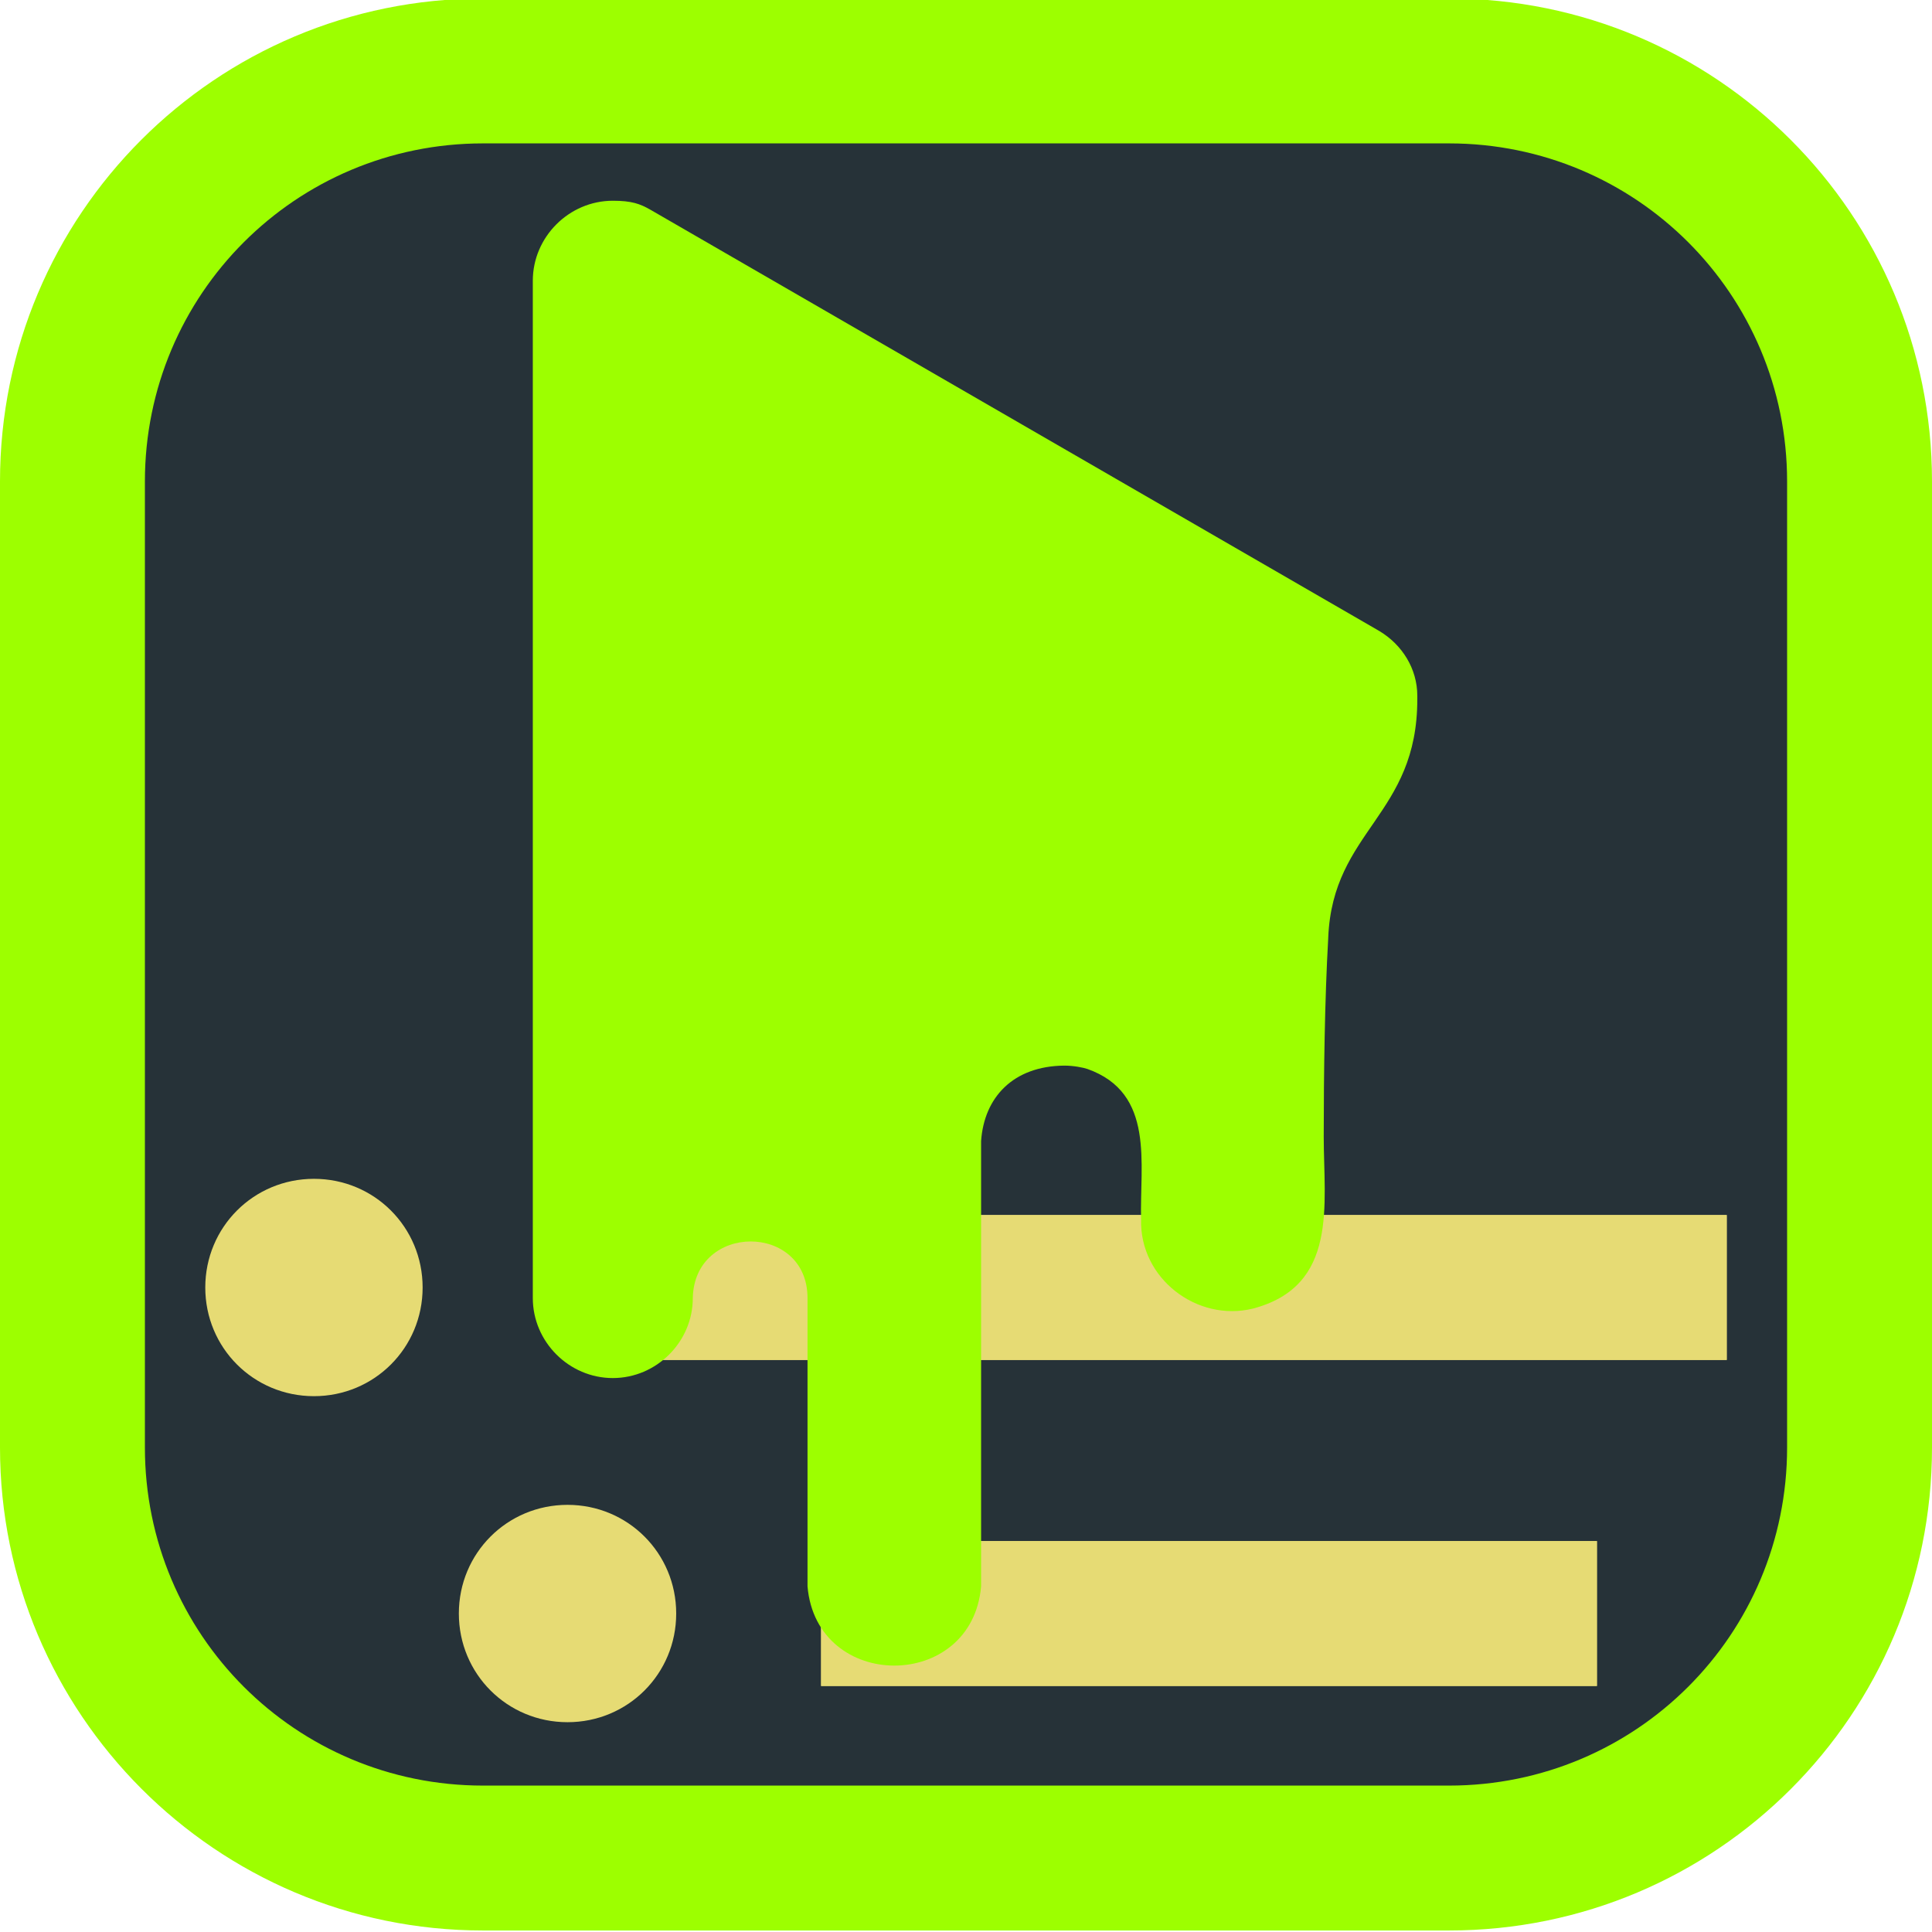
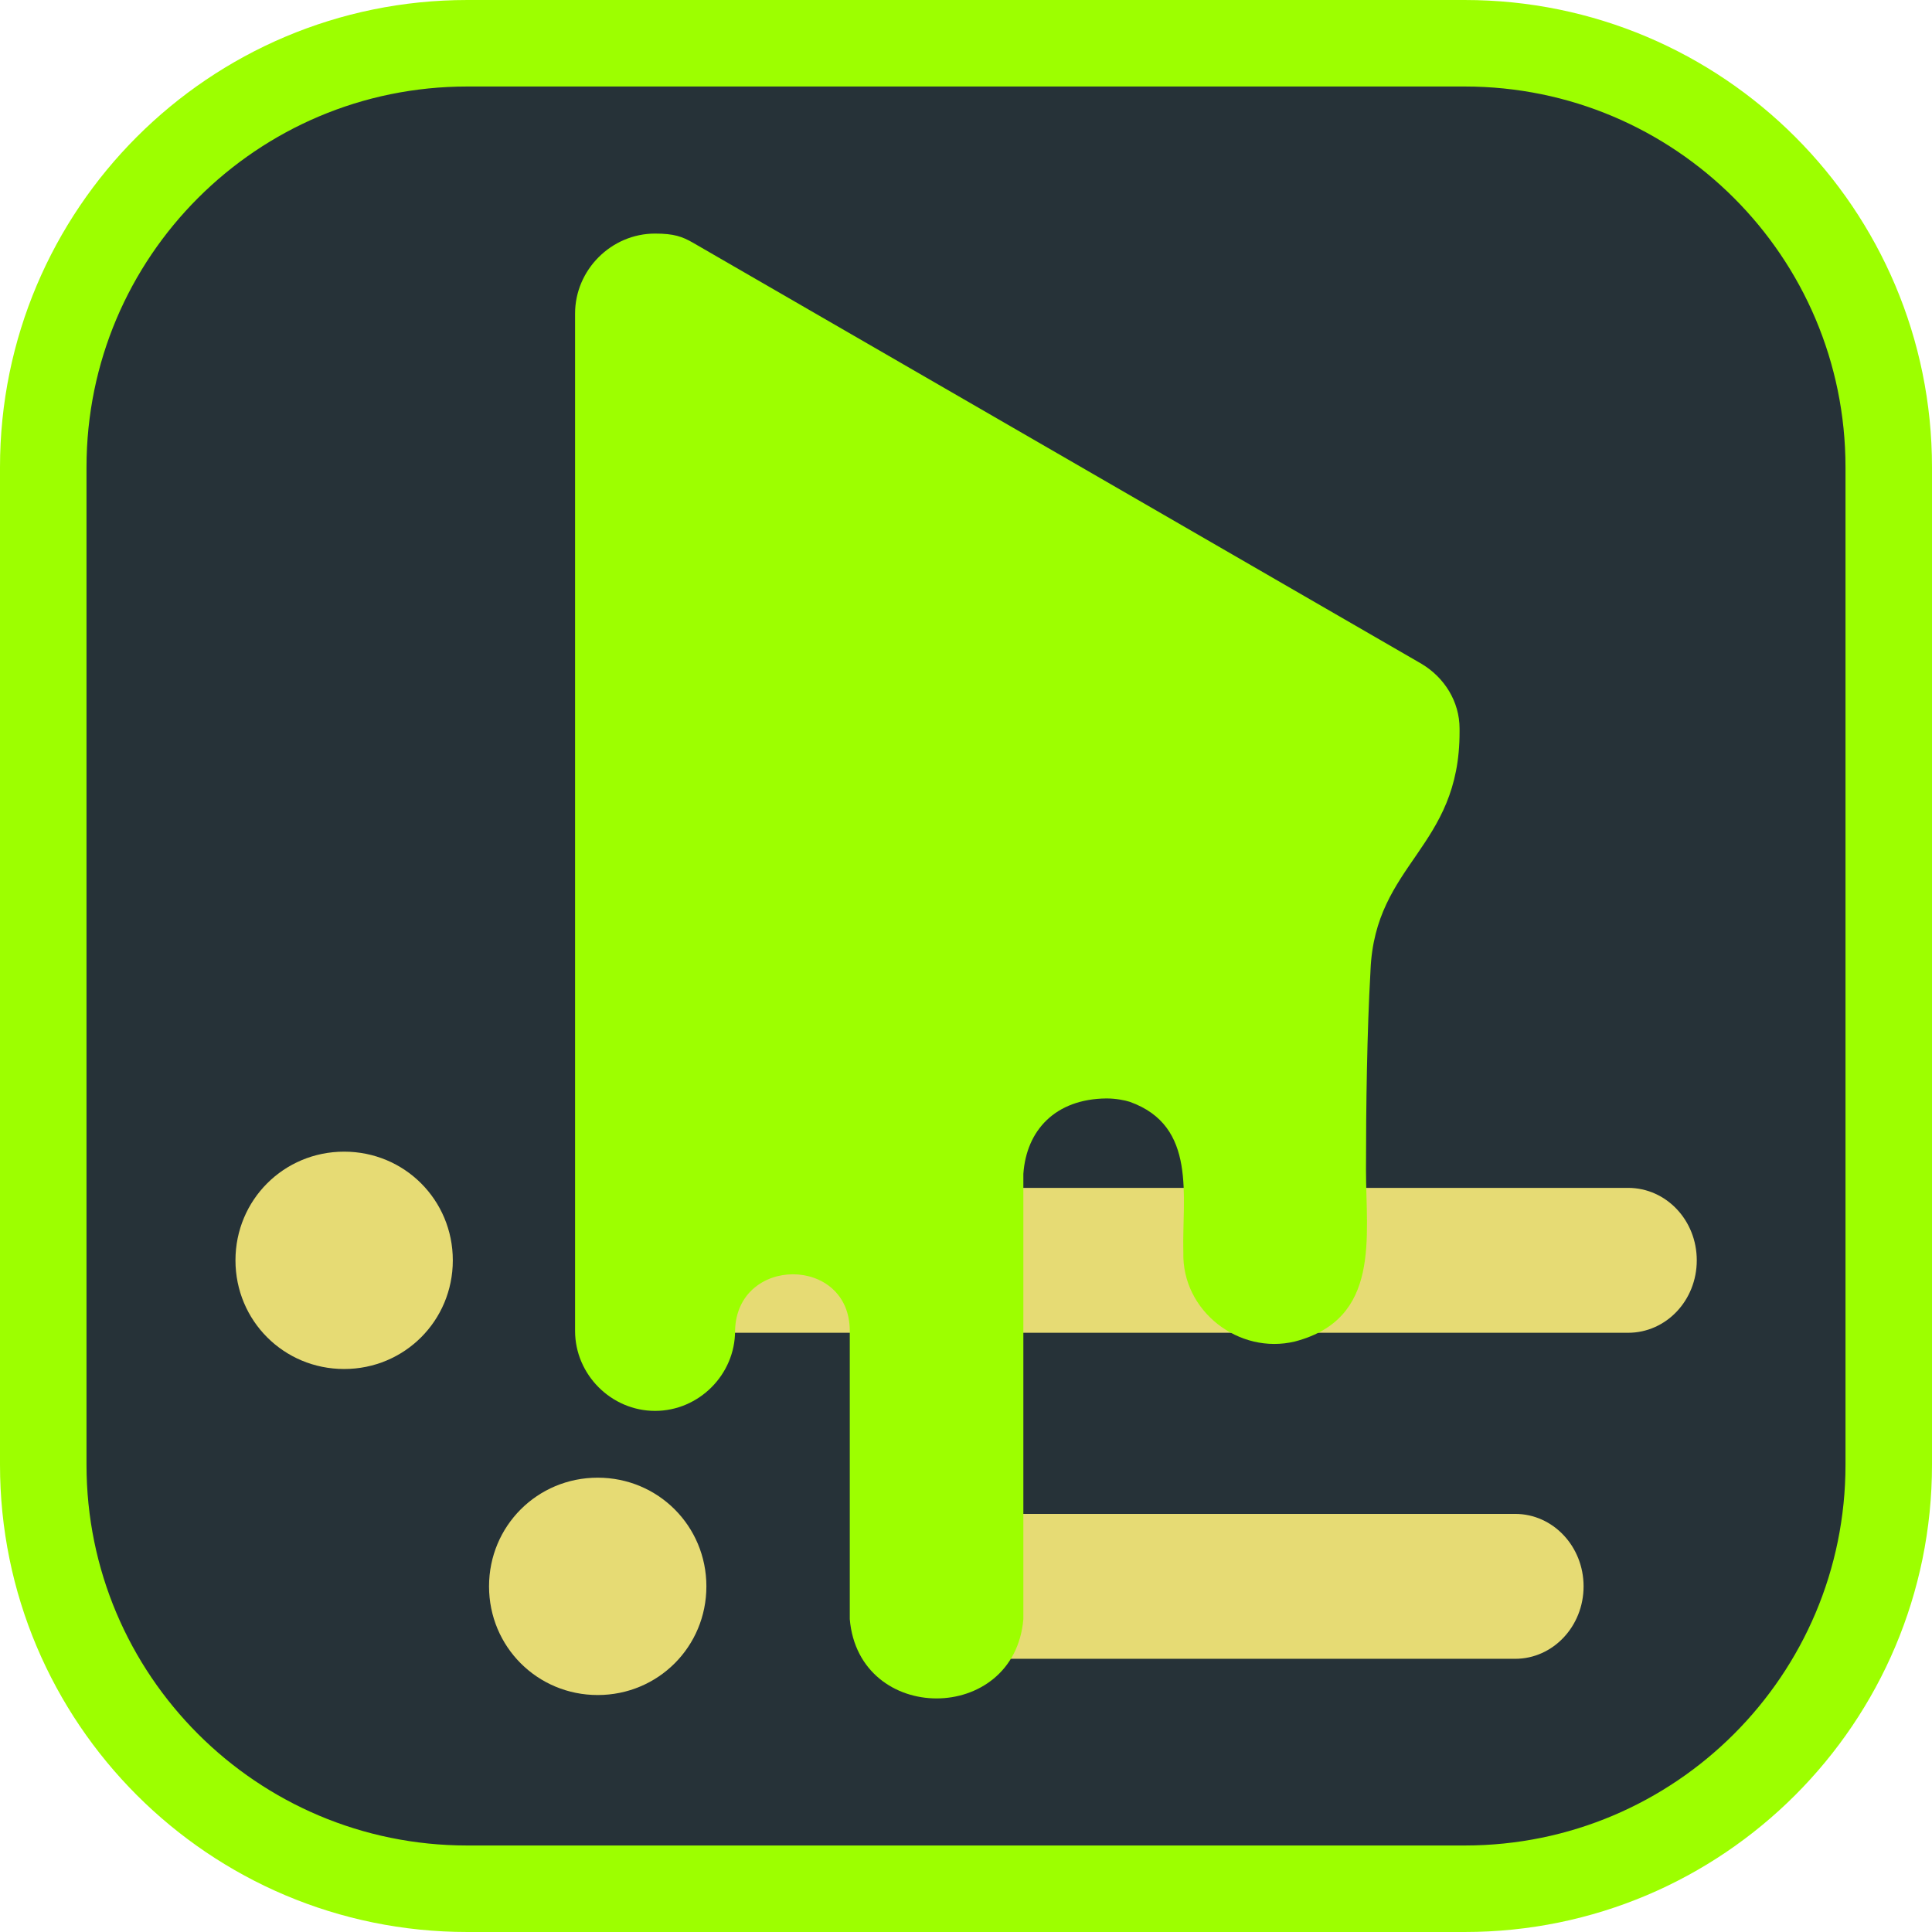
<svg xmlns="http://www.w3.org/2000/svg" id="Layer_1" version="1.1" viewBox="0 0 128 128">
  <defs id="defs1">
    <style id="style1">
      .st0 {
        fill: none;
        stroke: #e6db74;
        stroke-miterlimit: 10;
        stroke-width: 8px;
      }

      .st1 {
        fill: #263238;
      }

      .st2 {
        fill: #9dff00;
      }

      .st3 {
        fill-rule: evenodd;
      }

      .st3, .st4 {
        fill: #e6db74;
      }

      .st5 {
        fill: #c1272d;
      }

      .st6 {
        display: none;
      }
    </style>
  </defs>
-   <g id="g1">
-     <rect class="st1" x="4.8" y="4.7" width="118.4" height="118.4" rx="27.2" ry="27.2" id="rect1" />
-     <path class="st2" d="M96,9.5c12.4,0,22.4,10,22.4,22.4v64c0,12.4-10,22.4-22.4,22.4H32c-12.4,0-22.4-10-22.4-22.4V31.9c0-12.4,10-22.4,22.4-22.4h64M96-.1H32C14.3-.1,0,14.2,0,31.9v64C0,113.5,14.3,127.9,32,127.9h64c17.7,0,32-14.3,32-32V31.9C128,14.2,113.7-.1,96-.1h0Z" id="path1" />
+   <g id="g1" style="stroke:#9dff00;stroke-width:6;stroke-linecap:round;stroke-linejoin:bevel;stroke-dasharray:none;stroke-opacity:1;paint-order:markers fill stroke" transform="matrix(0.9552243,0,0,0.9552229,2.865596,2.865742)">
+     <rect class="st1" x="0" y="0" width="128" height="128" rx="29.405" ry="29.405" id="rect1" style="display:inline;stroke:#9dff00;stroke-width:6;stroke-linecap:round;stroke-linejoin:bevel;stroke-dasharray:none;stroke-opacity:1;paint-order:markers fill stroke" />
+     <path class="st2" d="m 96,9.5 c 12.4,0 22.4,10 22.4,22.4 v 64 c 0,12.4 -10,22.4 -22.4,22.4 H 32 c -12.4,0 -22.4,-10 -22.4,-22.4 v -64 C 9.6,19.5 19.6,9.5 32,9.5 h 64 m 0,-9.6 H 32 c -17.7,0 -32,14.3 -32,32 v 64 c 0,17.6 14.3,32 32,32 h 64 c 17.7,0 32,-14.3 32,-32 v -64 c 0,-17.7 -14.3,-32 -32,-32 z" id="path1" style="display:none;stroke:#9dff00;stroke-width:6;stroke-linecap:round;stroke-linejoin:bevel;stroke-dasharray:none;stroke-opacity:1;paint-order:markers fill stroke" />
  </g>
  <g class="st6" id="g4">
    <g id="o1" class="st6">
      <path class="st2" d="M89.8,45.1c-.5,1-4.1,2.7-5.1,3.3-1.5.9-3.8,2-4.2,3.9-.7,5.9.7,13.1,0,18.8-.4,2.9-3.9,4.1-6.2,2.5-3.4-2.3-.3-7.8-2.5-10.8-1.9-2.5-5.9-2.2-7.4.4-1.6,2.7-.2,12.3-.7,16-.3,2.5-3,2.2-3.8,4.3-.8,2.3.8,6.3-1.4,7.8-1.9,1.3-4.4,0-4.7-2.2-.4-3.2.7-13.1-.4-15.3-1.5-2.9-6-2.8-7.6,0-.7,1.2-.3,2.7-.8,3.5-.6.9-2.1.9-2.5,0s-.3-.8-.3-5.7V16.1l46.3,26.7,1.7,1h0c0,.8,0,.8-.2,1.2Z" id="path3" />
    </g>
    <g id="o2" class="st6">
      <path class="st2" d="M89.8,45.1c-.5,1-4.1,2.7-5.1,3.3-1.5.9-3.8,2-4.2,3.9-.7,5.9.7,13.1,0,18.8-.4,2.9-3.9,4.1-6.2,2.5-3.4-2.3-.3-7.8-2.5-10.8-1.9-2.5-5.9-2.2-7.4.4-1.6,2.7-.2,12.3-.7,16-.3,2.5-3,2.2-3.8,4.3-.8,2.3.8,6.3-1.4,7.8-1.9,1.3-4.4,0-4.7-2.2-.4-3.2.7-13.1-.4-15.3-1.5-2.9-6-2.8-7.6,0-.7,1.2-.3,2.7-.8,3.5-.6.9-2.1.9-2.5,0s-.3-.8-.3-5.7V16.1l46.3,26.7,1.7,1h0c0,.8,0,.8-.2,1.2Z" id="path4" />
    </g>
  </g>
-   <g id="g11">
+   <g id="g11" transform="translate(2,-1.8)">
    <g id="g6">
-       <path class="st3" d="M20.8,90.5c-2.9,0-5.2-2.3-5.2-5.2s2.3-5.2,5.2-5.2,5.2,2.3,5.2,5.2-2.3,5.2-5.2,5.2Z" id="path5" />
-       <path class="st4" d="M20.8,82.1c1.8,0,3.2,1.4,3.2,3.2s-1.4,3.2-3.2,3.2-3.2-1.4-3.2-3.2,1.4-3.2,3.2-3.2M20.8,78.1c-4,0-7.2,3.2-7.2,7.2s3.2,7.2,7.2,7.2,7.2-3.2,7.2-7.2-3.2-7.2-7.2-7.2h0Z" id="path6" />
+       <path class="st3" d="m 20.8,90.5 c -2.9,0 -5.2,-2.3 -5.2,-5.2 0,-2.9 2.3,-5.2 5.2,-5.2 2.9,0 5.2,2.3 5.2,5.2 0,2.9 -2.3,5.2 -5.2,5.2 z" id="path5" />
+       <path class="st4" d="m 20.8,82.1 c 1.8,0 3.2,1.4 3.2,3.2 0,1.8 -1.4,3.2 -3.2,3.2 -1.8,0 -3.2,-1.4 -3.2,-3.2 0,-1.8 1.4,-3.2 3.2,-3.2 m 0,-4 c -4,0 -7.2,3.2 -7.2,7.2 0,4 3.2,7.2 7.2,7.2 4,0 7.2,-3.2 7.2,-7.2 0,-4 -3.2,-7.2 -7.2,-7.2 z" id="path6" />
    </g>
    <g id="g8">
-       <path class="st3" d="M37.6,112.1c-2.9,0-5.2-2.3-5.2-5.2s2.3-5.2,5.2-5.2,5.2,2.3,5.2,5.2-2.3,5.2-5.2,5.2Z" id="path7" />
-       <path class="st4" d="M37.6,103.7c1.8,0,3.2,1.4,3.2,3.2s-1.4,3.2-3.2,3.2-3.2-1.4-3.2-3.2,1.4-3.2,3.2-3.2M37.6,99.7c-4,0-7.2,3.2-7.2,7.2s3.2,7.2,7.2,7.2,7.2-3.2,7.2-7.2-3.2-7.2-7.2-7.2h0Z" id="path8" />
+       <path class="st3" d="m 37.6,112.1 c -2.9,0 -5.2,-2.3 -5.2,-5.2 0,-2.9 2.3,-5.2 5.2,-5.2 2.9,0 5.2,2.3 5.2,5.2 0,2.9 -2.3,5.2 -5.2,5.2 z" id="path7" />
+       <path class="st4" d="m 37.6,103.7 c 1.8,0 3.2,1.4 3.2,3.2 0,1.8 -1.4,3.2 -3.2,3.2 -1.8,0 -3.2,-1.4 -3.2,-3.2 0,-1.8 1.4,-3.2 3.2,-3.2 m 0,-4 c -4,0 -7.2,3.2 -7.2,7.2 0,4 3.2,7.2 7.2,7.2 4,0 7.2,-3.2 7.2,-7.2 0,-4 -3.2,-7.2 -7.2,-7.2 z" id="path8" />
    </g>
-     <g id="g9">
-       <rect class="st4" x="37.6" y="80.5" width="76.8" height="9.6" id="rect8" />
-       <polygon class="st4" points="114.4 80.5 37.6 80.5 37.6 90.1 114.4 90.1 114.4 80.5 114.4 80.5" id="polygon8" />
+     <g id="g9" transform="matrix(0.9481201,0,0,1,1.950683,0)">
+       <path class="st4" x="37.6" y="80.5" width="76.8" height="9.6" id="rect8" style="display:inline" d="M 42.4,80.5 H 109.6 c 2.659,0 4.8,2.141 4.8,4.8 0,2.659 -2.141,4.8 -4.8,4.8 H 42.4 c -2.659,0 -4.8,-2.141 -4.8,-4.8 0,-2.659 2.141,-4.8 4.8,-4.8 z" ry="4.8" />
+       <polygon class="st4" points="114.4,80.5 37.6,80.5 37.6,90.1 114.4,90.1 " id="polygon8" style="display:none" />
    </g>
-     <g id="g10">
-       <rect class="st4" x="54.4" y="102.1" width="51.4" height="9.6" id="rect9" />
-       <polygon class="st4" points="105.8 102.1 54.4 102.1 54.4 111.7 105.8 111.7 105.8 102.1 105.8 102.1" id="polygon9" />
+     <g id="g10" transform="matrix(0.9438974,0,0,1,3.051977,0)">
+       <rect class="st4" x="54.4" y="102.1" width="51.4" height="9.6" id="rect9" ry="4.8" />
+       <polygon class="st4" points="54.4,102.1 54.4,111.7 105.8,111.7 105.8,102.1 " id="polygon9" style="display:none" />
    </g>
  </g>
  <g class="st6" id="g12">
    <polygon class="st5" points="62.2 5.6 45.6 5.6 45.6 17.6 62.2 17.6 62.2 5.6 62.2 5.6" id="polygon11" />
  </g>
  <g class="st6" id="g13">
    <polygon class="st5" points="66 109.8 49.4 109.8 49.4 121.8 66 121.8 66 109.8 66 109.8" id="polygon12" />
  </g>
  <g class="st6" id="g14">
    <polygon class="st5" points="66 77.3 49.4 77.3 49.4 89.3 66 89.3 66 77.3 66 77.3" id="polygon13" />
  </g>
  <g class="st6" id="g18">
    <g id="g17">
      <line class="st0" x1="42" y1="87.9" x2="106" y2="87.9" id="line14" />
      <g id="g15">
        <circle class="st4" cx="28" cy="87.9" r="4" id="circle14" />
        <path class="st4" d="M28,85.9c1.1,0,2,.9,2,2s-.9,2-2,2-2-.9-2-2,.9-2,2-2M28,81.9c-3.3,0-6,2.7-6,6s2.7,6,6,6,6-2.7,6-6-2.7-6-6-6h0Z" id="path14" />
      </g>
      <line class="st0" x1="56" y1="105.9" x2="106" y2="105.9" id="line15" />
      <g id="g16">
        <circle class="st4" cx="42" cy="105.9" r="4" id="circle15" />
        <path class="st4" d="M42,103.9c1.1,0,2,.9,2,2s-.9,2-2,2-2-.9-2-2,.9-2,2-2M42,99.9c-3.3,0-6,2.7-6,6s2.7,6,6,6,6-2.7,6-6-2.7-6-6-6h0Z" id="path15" />
      </g>
    </g>
    <path class="st2" d="M90,43.9c.8,5.9-8.2,6.4-8.4,11.9-.4,3-.3,6.7-.3,9.8,0,3.3.7,7.4-3.5,8.5-2.8.7-5.6-1.5-5.6-4.4,0-2.8.7-6.3-2.6-7.5-.2-.1-.5-.1-.8-.2-.1,0-.2,0-.3,0-2.1-.1-4,1.6-4.1,3.7,0,0,0,3.7,0,3.9,0,4.4,0,13.6,0,18.3h0c-.4,5.3-8.2,5.3-8.6,0,0,0,0-.2,0-.3v-14c0-3.7-5.6-3.7-5.7,0,0,2.2-1.8,4-4,4-2.2,0-4-1.8-4-4V16.2l46.3,26.7,1.7,1Z" id="path17" />
  </g>
-   <path class="st2" d="M 87.995,62.222 C 87.771,66.139 87.7,71.1 87.7,75.3 c 0,4.5 1,9.9 -4.7,11.4 -3.7,0.9 -7.5,-2 -7.4,-5.9 -0.1,-3.7 0.945,-8.378 -3.555,-9.978 -0.3,-0.1 -0.932,-0.222 -1.52,-0.222 H 70.5 c -3.375,0.033 -5.3,2.1 -5.5,5 v 5.2 24.3 0 c -0.6,7 -10.9,7 -11.5,0 V 104.7 86 c 0,-5 -7.5,-5 -7.6,0 0,2.9 -2.4,5.3 -5.3,5.3 -2.9,0 -5.3,-2.4 -5.3,-5.3 V 18.6 c 0,-2.9 2.4,-5.3 5.3,-5.3 1.252,0 1.8,0.2 2.5,0.6 l 48.1,27.8 c 0,0 0.116,0.066 0.192,0.112 C 92.892,42.712 93.9,44.3 93.9,46.1 v 0.2 c 0,-0.107 0,0 0,0 0.016,7.725 -5.6,8.7 -5.9,15.8 z" id="path18" />
+   <path class="st2" d="M 90.795,64.397 C 90.571,68.314 90.5,73.275 90.5,77.475 c 0,4.5 1,9.9 -4.7,11.4 -3.7,0.9 -7.5,-2 -7.4,-5.9 -0.1,-3.7 0.945,-8.378 -3.555,-9.978 -0.3,-0.1 -0.932,-0.222 -1.52,-0.222 H 73.3 c -3.375,0.033 -5.3,2.1 -5.5,5 v 5.2 24.3 0 c -0.6,7 -10.9,7 -11.5,0 v -0.4 -18.7 c 0,-5 -7.5,-5 -7.6,0 0,2.9 -2.4,5.3 -5.3,5.3 -2.9,0 -5.3,-2.4 -5.3,-5.3 v -67.4 c 0,-2.9 2.4,-5.3 5.3,-5.3 1.252,0 1.8,0.2 2.5,0.6 l 48.1,27.8 c 0,0 0.116,0.066 0.192,0.112 1.5,0.9 2.508,2.488 2.508,4.288 v 0.2 c 0,-0.107 0,0 0,0 0.016,7.725 -5.6,8.7 -5.9,15.8 z" id="path18" style="display:inline" />
+   <rect style="display:none;opacity:0.516;fill:#5bfefd;stroke-width:1.032" id="rect2" width="8.718" height="5.971" x="-45.819" y="182.022" transform="rotate(-90.2673)" />
+   <rect style="display:none;opacity:0.516;fill:#5bfefd" id="rect3" width="25.699" height="8.552" x="199.695" y="43.442" />
+   <rect style="display:none;opacity:0.516;fill:#5bfefd;stroke:none;stroke-width:17.433;stroke-linecap:round;stroke-linejoin:miter;stroke-dasharray:none;stroke-opacity:1;paint-order:markers fill stroke" id="rect4" width="9.855" height="11.347" x="173.366" y="-139.75" transform="rotate(54.72972)" />
</svg>
